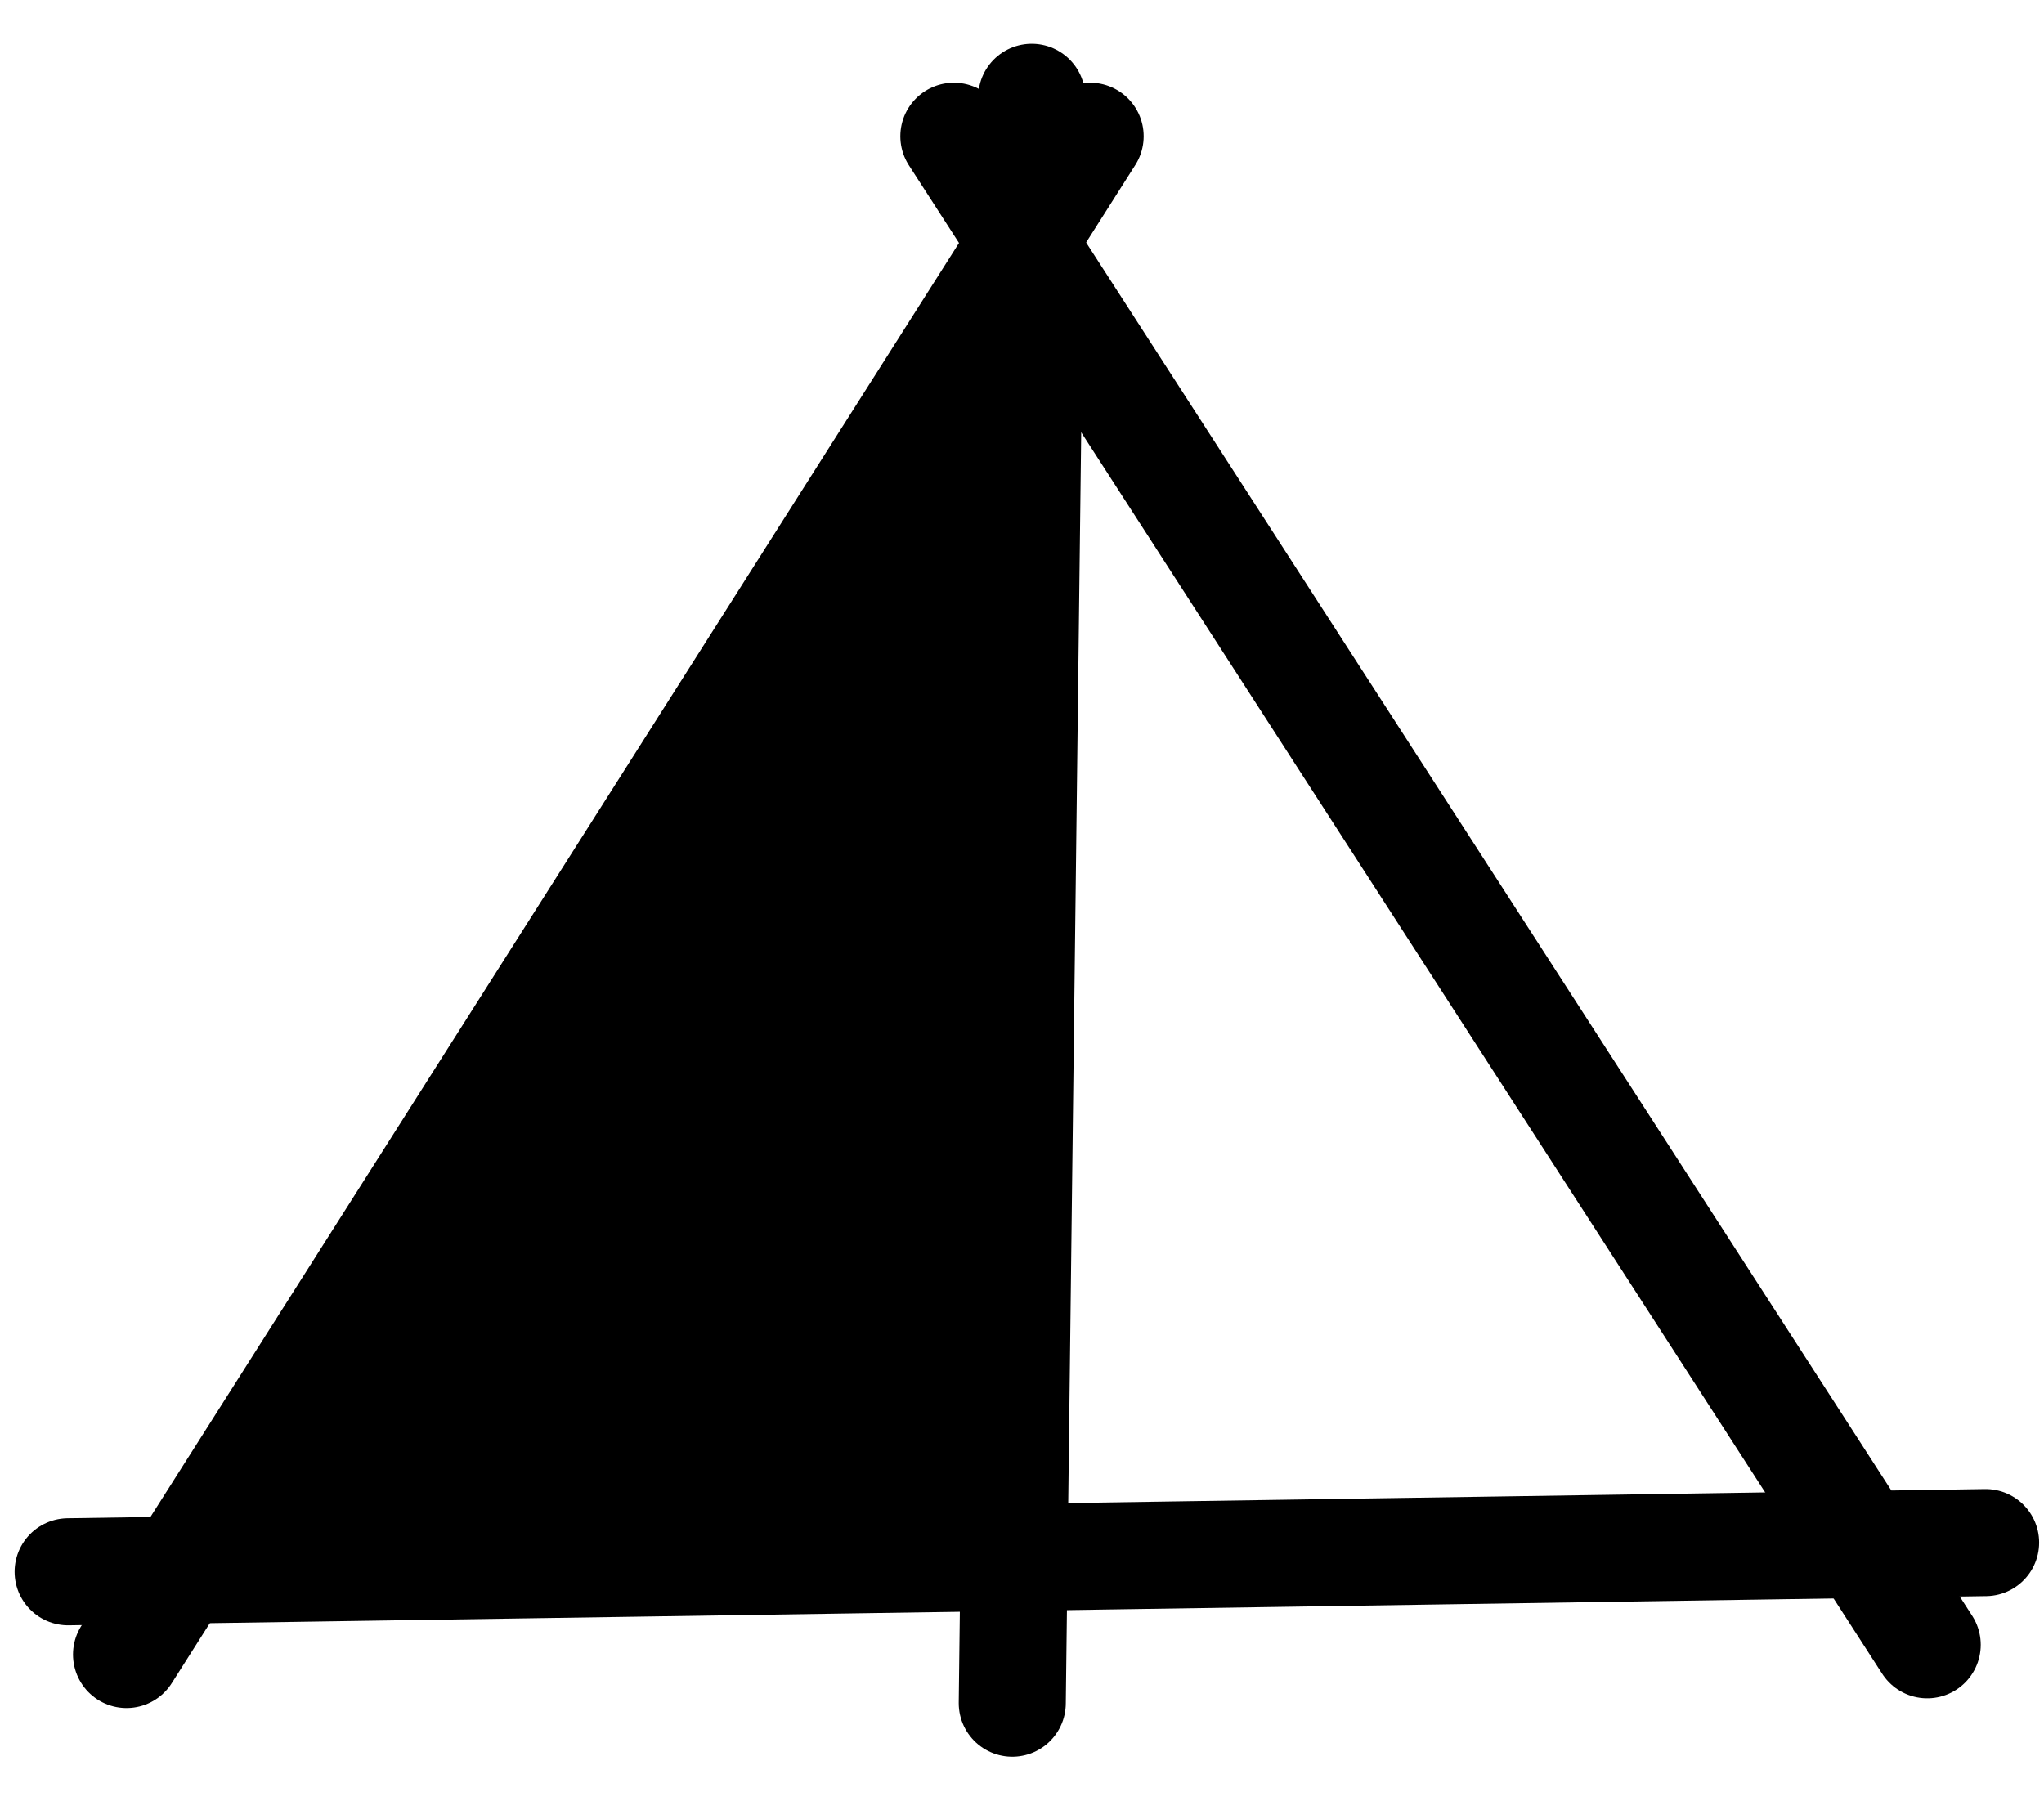
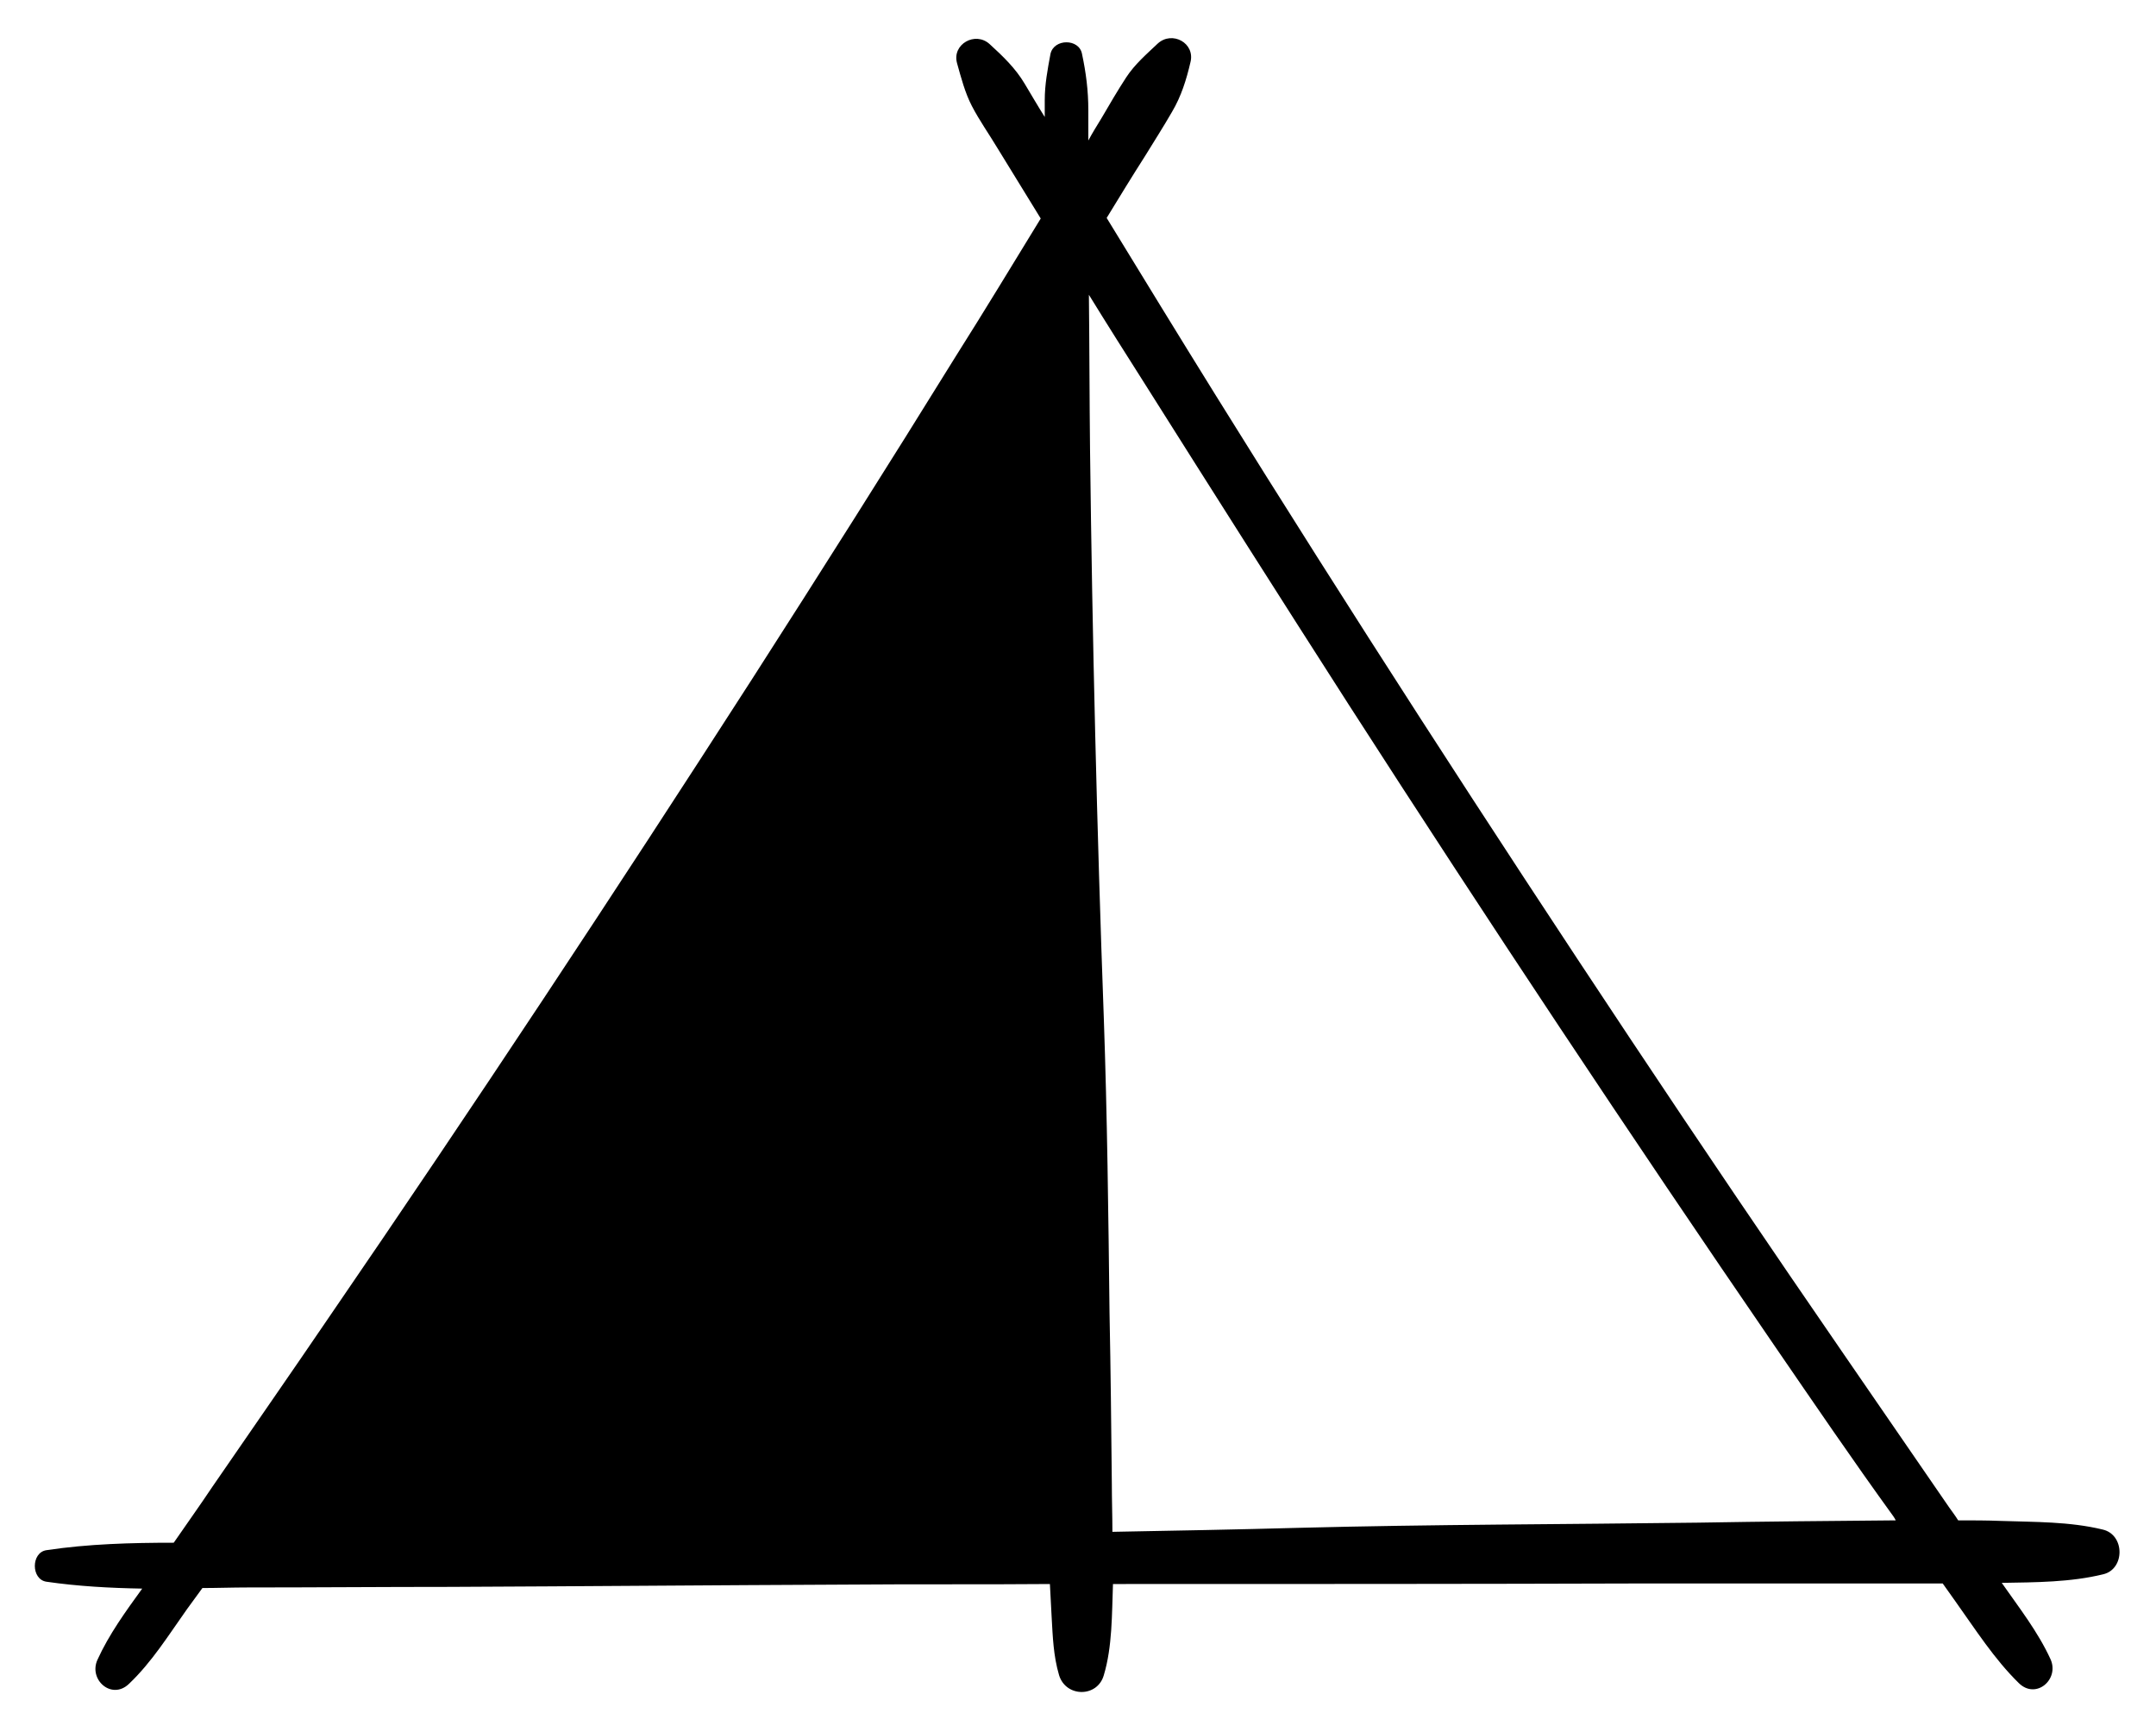
- <svg xmlns="http://www.w3.org/2000/svg" viewBox="-1 -1 42 37">
-   <path d="M20 4 L3.4 31 L20 31 Z" fill="#000" />
-   <g fill="none" stroke="#000" stroke-width="2.2" stroke-linecap="round">
-     <path d="M21.4 1.8 L1.6 33" />
-     <path d="M18.6 1.8 L38.6 32.8" />
-     <path d="M0.4 31.3 L39.8 30.7" />
-     <path d="M20.2 1 L19.8 34" />
-   </g>
+ <svg xmlns="http://www.w3.org/2000/svg" viewBox="68 106 376 302">
+   <path d="M434.7,372.7c-5.8-1.4-11.8-1.3-17.7-1.5c-2.5-0.1-5-0.1-7.5-0.1 c-0.5-0.8-1.1-1.6-1.6-2.3c-6.1-8.9-12.2-17.7-18.3-26.6c-12.6-18.3-25-36.6-37.3-55.1 c-24.6-37-48.8-74.4-72.3-112.2c-6.4-10.3-12.7-20.6-19-30.9c2.2-3.6,4.4-7.2,6.7-10.8 c1.6-2.6,3.2-5.1,4.7-7.7c1.6-2.7,2.5-5.6,3.2-8.6c0.9-3.4-3.2-5.6-5.7-3.3 c-1.9,1.8-4,3.6-5.5,5.9c-1.5,2.3-2.9,4.7-4.3,7.1c-0.8,1.3-1.6,2.6-2.3,3.9v-5.3 c-0-3.4-0.4-6.5-1.1-9.8c-0.5-2.7-4.9-2.7-5.5,0c-0.5,2.7-1,5.3-1,8.1v2.9 c-1.2-1.9-2.3-3.8-3.5-5.8c-1.6-2.7-3.8-4.8-6.1-6.9c-2.5-2.3-6.6-0-5.7,3.3 c0.7,2.5,1.4,5.2,2.6,7.5c1.3,2.5,3,4.9,4.5,7.4c2.5,4.1,5,8.1,7.5,12.2 c-4.9,8-9.8,16.1-14.8,24c-11.7,18.9-23.6,37.7-35.6,56.4 c-24,37.3-48.5,74.4-73.6,111c-6.8,10-13.7,19.9-20.5,29.8c-2.2,3.3-4.5,6.5-6.7,9.7 c-7.4,0-14.9,0.2-22.2,1.3c-2.7,0.4-2.7,5.1,0,5.5c5.5,0.8,11.1,1.1,16.7,1.2 c-2.9,4-5.8,8-7.8,12.4c-1.6,3.5,2.5,7.1,5.5,4.2c4-3.8,6.9-8.5,10.1-13 c0.9-1.2,1.8-2.5,2.7-3.7c2.6-0,5.2-0.1,7.9-0.1c11.7,0,23.5-0.1,35.2-0.1 c23.2-0.1,46.3-0.3,69.5-0.4c11.7-0.1,23.4-0,35.2-0.1c0.1,1.9,0.2,3.8,0.3,5.7 c0.2,3.5,0.3,6.8,1.3,10.2c1.2,3.9,6.7,3.9,7.8,0c1.5-5,1.4-10.6,1.6-15.9 c31.3,0,62.5,0,93.8-0.1c13-0,25.9-0,38.9-0c4,0,8,0,12,0 c0.7,1,1.5,2.1,2.2,3.1c3.5,4.9,6.8,10.1,11.1,14.3c3,2.9,7.1-0.7,5.5-4.2 c-2.2-4.8-5.5-9-8.5-13.3c5.9-0.1,12-0.1,17.7-1.5C438.6,379.6,438.6,373.6,434.7,372.7z M364.1,371.5c-23.2,0.3-46.3,0.3-69.5,0.9c-10.9,0.3-21.7,0.5-32.6,0.7 c-0-2.8-0.1-5.6-0.1-8.4c-0.1-9.9-0.2-19.8-0.4-29.7c-0.2-17.2-0.4-34.4-1-51.5 c-1.2-33-2-66-2.4-99.1c-0.1-9-0.1-18-0.2-27c3.2,5.2,6.5,10.4,9.8,15.6 c11.8,18.7,23.6,37.3,35.6,56c24.2,37.6,48.9,74.8,74.2,111.7c6.8,9.9,13.6,19.9,20.7,29.7 c0.1,0.2,0.3,0.4,0.4,0.7C387.2,371.2,375.7,371.3,364.1,371.5z" />
</svg>
